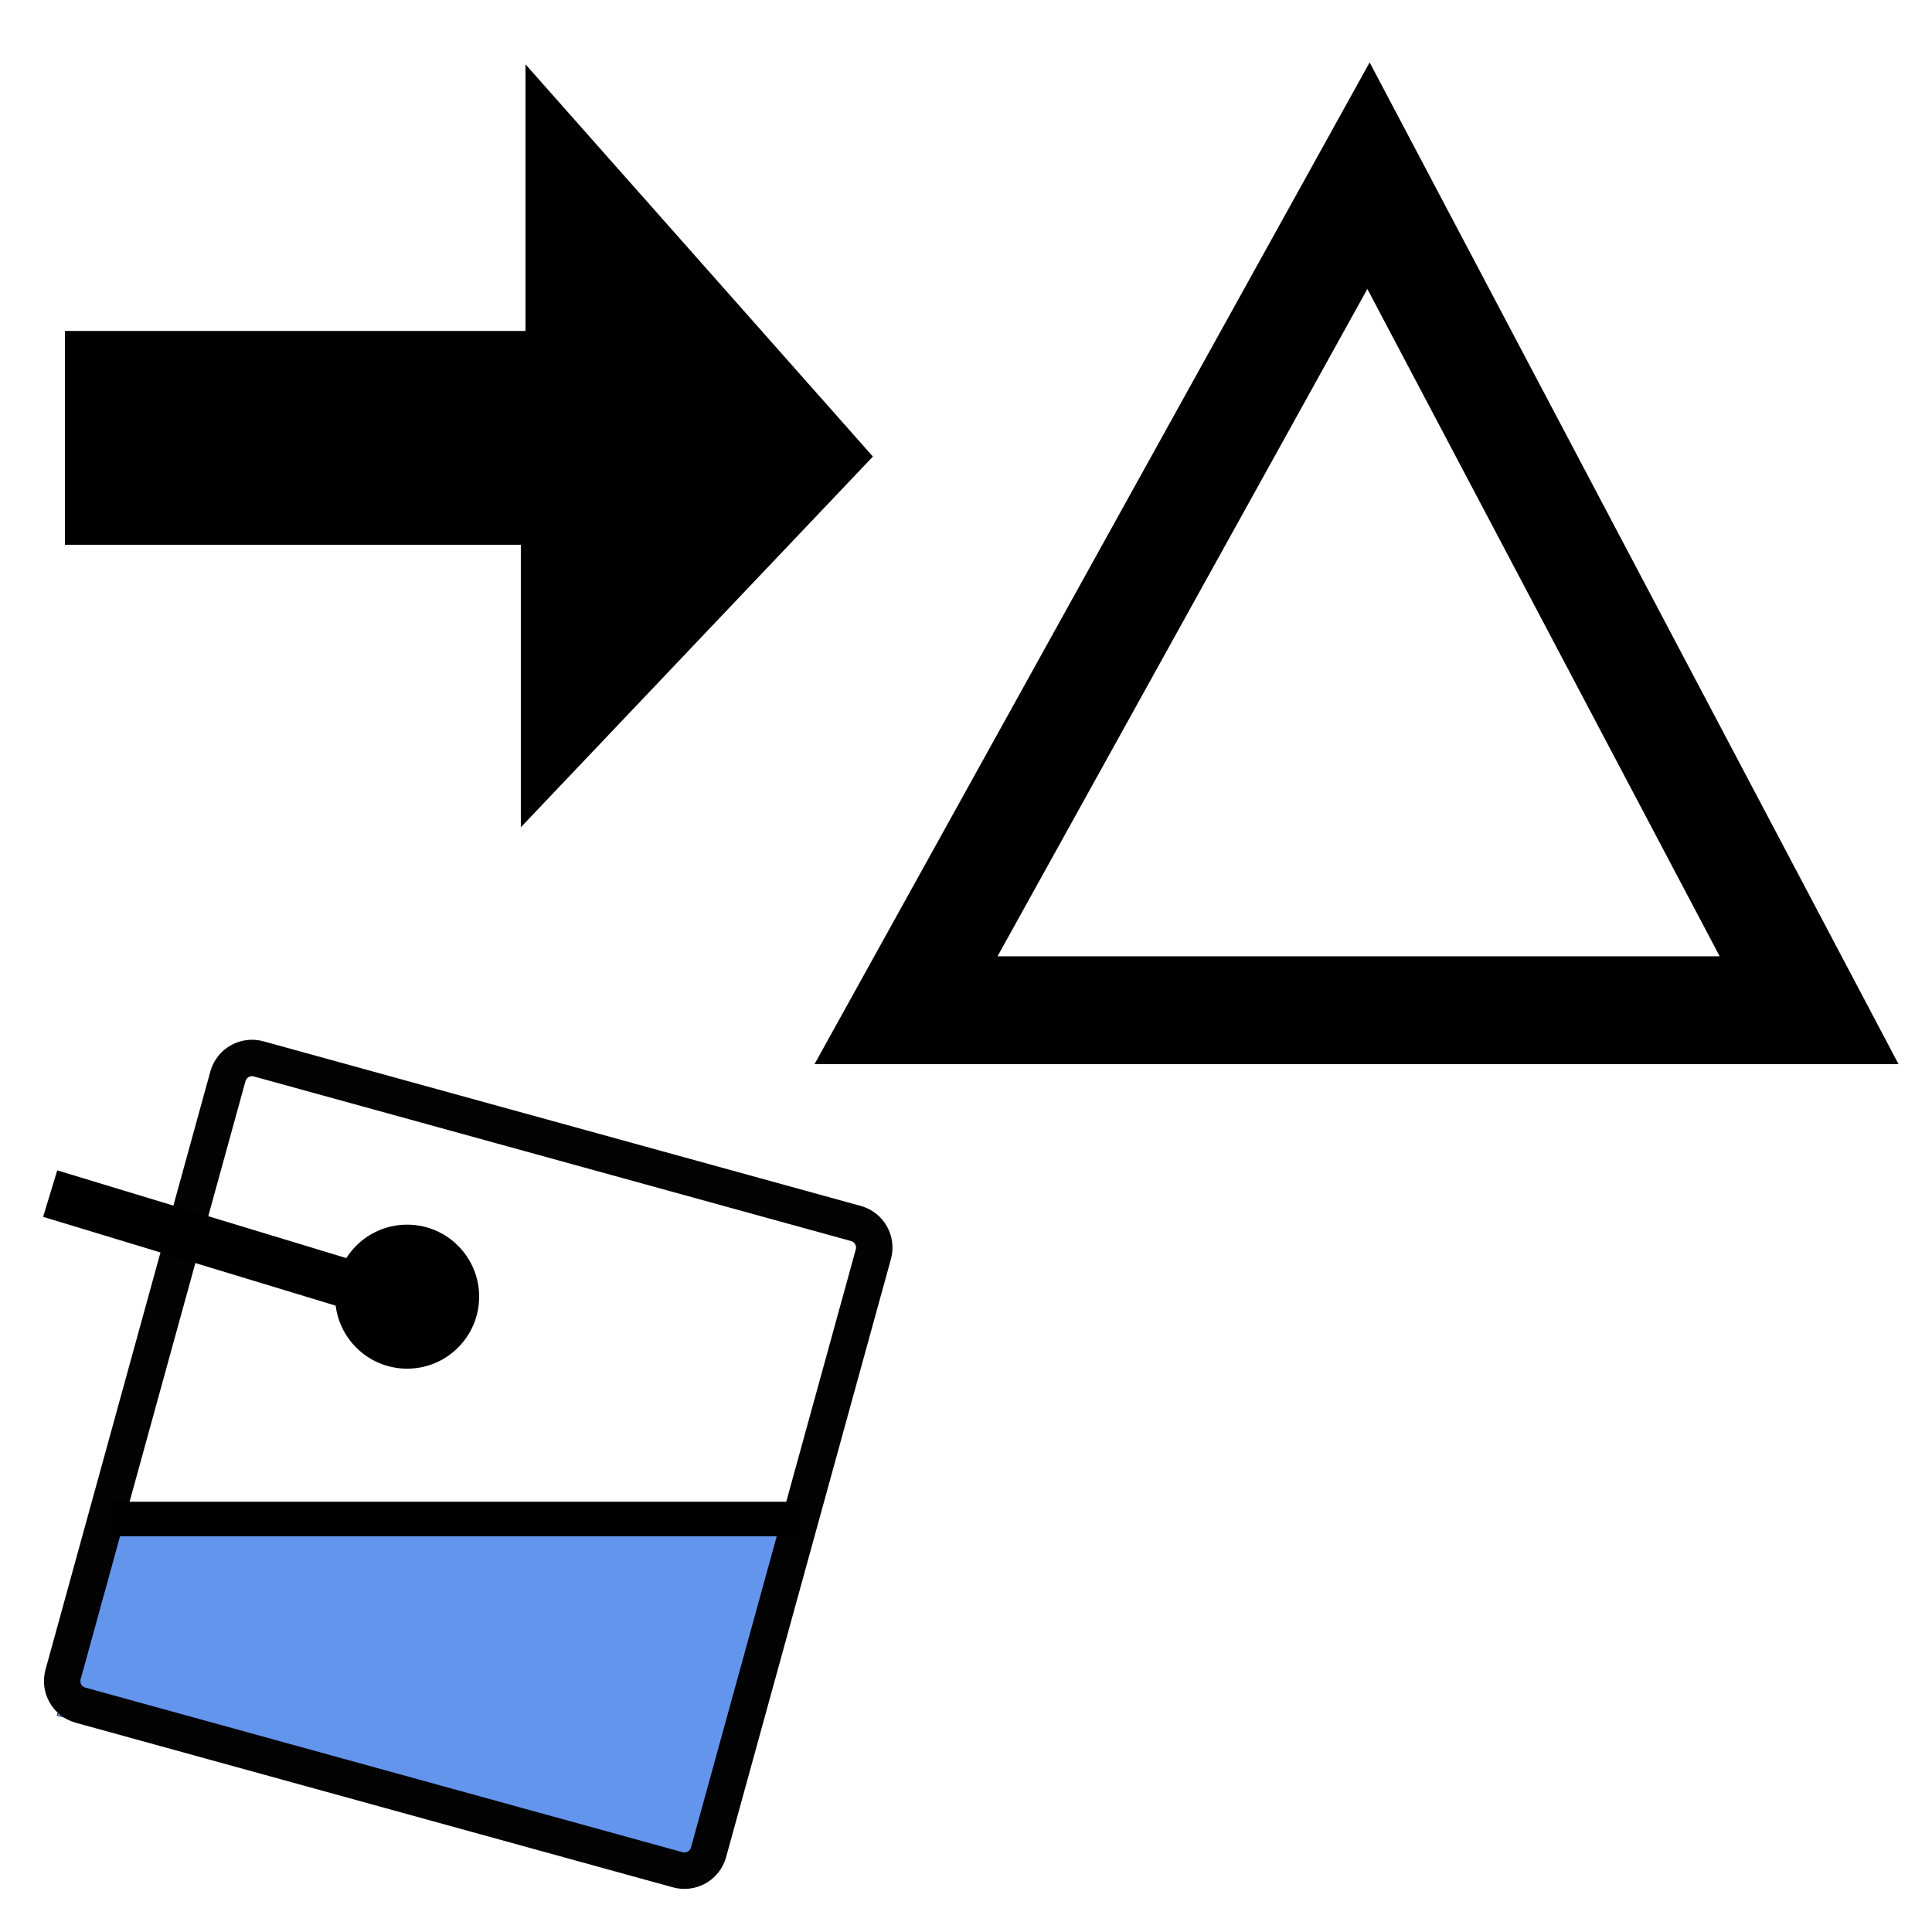
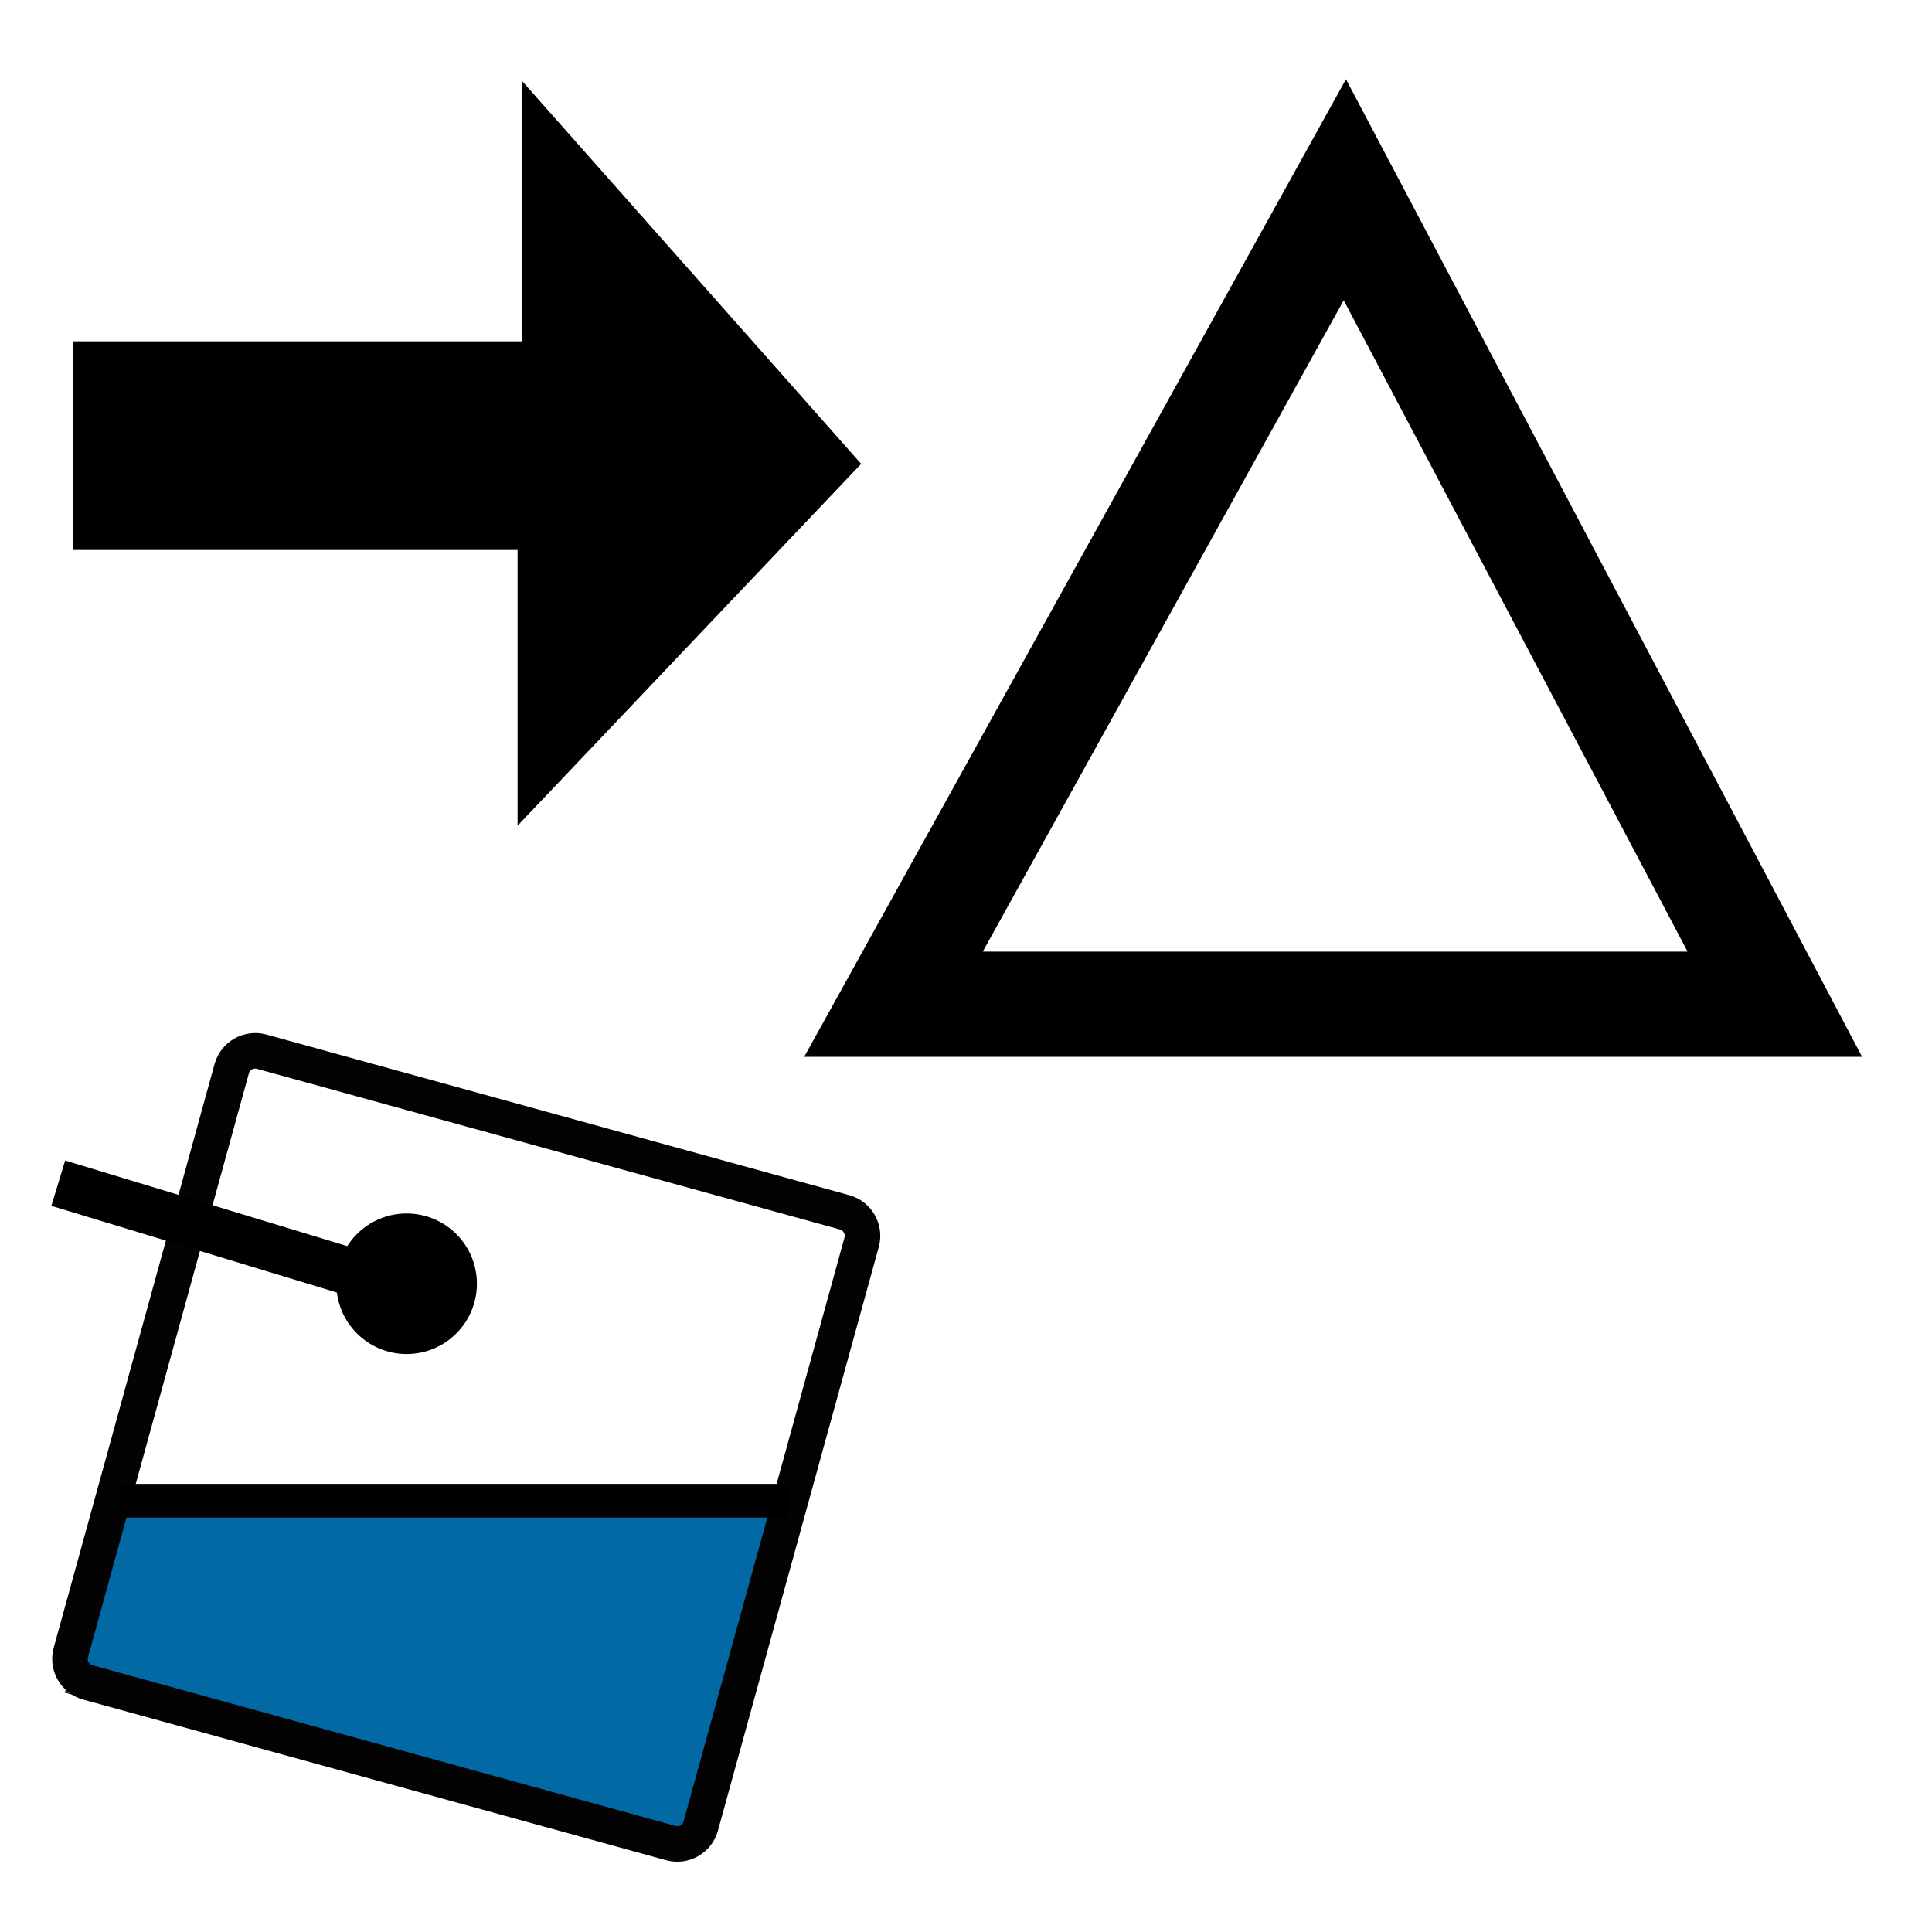
- <svg xmlns="http://www.w3.org/2000/svg" viewBox="0 -256 1792 1792" id="svg3447" version="1.1" width="100%" height="100%" hola_ext_inject="disabled">
+ <svg xmlns="http://www.w3.org/2000/svg" viewBox="0 0 192 192" id="svg3447" version="1.1" width="100%" height="100%" hola_ext_inject="disabled">
  <defs id="defs3455" />
-   <g id="g862" transform="matrix(0.7041852,0,0,0.7041852,-19.69851,607.5798)">
-     <path id="path824" d="m 175.95,774.437 h 904.48 l -116.867,445.868 -36.193,20.035 -824.061,-207.117 12.515,-37.173 z" style="opacity:1;vector-effect:none;fill:#6495ed;fill-opacity:1;fill-rule:evenodd;stroke:#000000;stroke-width:0.78;stroke-linecap:butt;stroke-linejoin:miter;stroke-miterlimit:4;stroke-dasharray:none;stroke-dashoffset:0;stroke-opacity:1" />
+   <g id="g862" transform="matrix(0.07363183,0,0,0.07363183,-1.136855,92.1179)">
+     <path id="path824" d="m 175.95,774.437 h 904.48 l -116.867,445.868 -36.193,20.035 -824.061,-207.117 12.515,-37.173 z" style="opacity:1;vector-effect:none;fill:#0269a5;fill-opacity:1;fill-rule:evenodd;stroke:#000000;stroke-width:0.78;stroke-linecap:butt;stroke-linejoin:miter;stroke-miterlimit:4;stroke-dasharray:none;stroke-dashoffset:0;stroke-opacity:1" />
    <rect transform="rotate(15.40801)" rx="32.924" y="64.386" x="367.224" height="883.021" width="881.874" id="rect817" style="color:#000000;clip-rule:nonzero;display:inline;overflow:visible;visibility:visible;opacity:1;isolation:auto;mix-blend-mode:normal;color-interpolation:sRGB;color-interpolation-filters:linearRGB;solid-color:#000000;solid-opacity:1;vector-effect:none;fill:none;fill-opacity:1;fill-rule:evenodd;stroke:#030303;stroke-width:48;stroke-linecap:butt;stroke-linejoin:miter;stroke-miterlimit:4;stroke-dasharray:none;stroke-dashoffset:0;stroke-opacity:1;color-rendering:auto;image-rendering:auto;shape-rendering:auto;text-rendering:auto;enable-background:accumulate" />
    <path id="path822" d="M 175.95,774.437 H 1080.43" style="fill:none;fill-rule:evenodd;stroke:#000000;stroke-width:45.479;stroke-linecap:butt;stroke-linejoin:miter;stroke-miterlimit:4;stroke-dasharray:none;stroke-opacity:1" />
    <path id="path822-6" d="M 94.072,345.833 573.334,491.324" style="fill:none;fill-rule:evenodd;stroke:#000000;stroke-width:64;stroke-linecap:butt;stroke-linejoin:miter;stroke-miterlimit:4;stroke-dasharray:none;stroke-opacity:1" />
    <circle r="94.849" cy="481.581" cx="564.249" id="path855" style="color:#000000;clip-rule:nonzero;display:inline;overflow:visible;visibility:visible;opacity:1;isolation:auto;mix-blend-mode:normal;color-interpolation:sRGB;color-interpolation-filters:linearRGB;solid-color:#000000;solid-opacity:1;vector-effect:none;fill:#000000;fill-opacity:1;fill-rule:evenodd;stroke:none;stroke-width:72.264;stroke-linecap:butt;stroke-linejoin:miter;stroke-miterlimit:4;stroke-dasharray:none;stroke-dashoffset:0;stroke-opacity:1;color-rendering:auto;image-rendering:auto;shape-rendering:auto;text-rendering:auto;enable-background:accumulate" />
  </g>
-   <path style="fill:#000000;fill-opacity:1;fill-rule:evenodd;stroke:none;stroke-width:11.391;stroke-linecap:butt;stroke-linejoin:miter;stroke-miterlimit:4;stroke-dasharray:none;stroke-opacity:1" d="M 60.227,249.3 H 483.089 V 511.332 L 809.646,167.479 487.404,-196.352 V 50.977 H 60.227 Z" id="path4175" />
-   <path style="fill:none;fill-rule:evenodd;stroke:#000000;stroke-width:100;stroke-linecap:butt;stroke-linejoin:miter;stroke-miterlimit:4;stroke-dasharray:none;stroke-opacity:1" d="M 840.358,681.03 1269.339,-93.048 1678.022,681.03 Z" id="path4752" />
+   <path style="fill:#000000;fill-opacity:1;fill-rule:evenodd;stroke:none;stroke-width:1.191;stroke-linecap:butt;stroke-linejoin:miter;stroke-miterlimit:4;stroke-dasharray:none;stroke-opacity:1" d="M 7.22,54.655 H 51.436 V 82.054 L 85.582,46.1 51.887,8.056 V 33.918 H 7.22 Z" id="path4175" />
+   <path style="fill:none;fill-rule:evenodd;stroke:#000000;stroke-width:10.456;stroke-linecap:butt;stroke-linejoin:miter;stroke-miterlimit:4;stroke-dasharray:none;stroke-opacity:1" d="M 88.793,99.798 133.649,18.858 176.382,99.798 Z" id="path4752" />
</svg>
